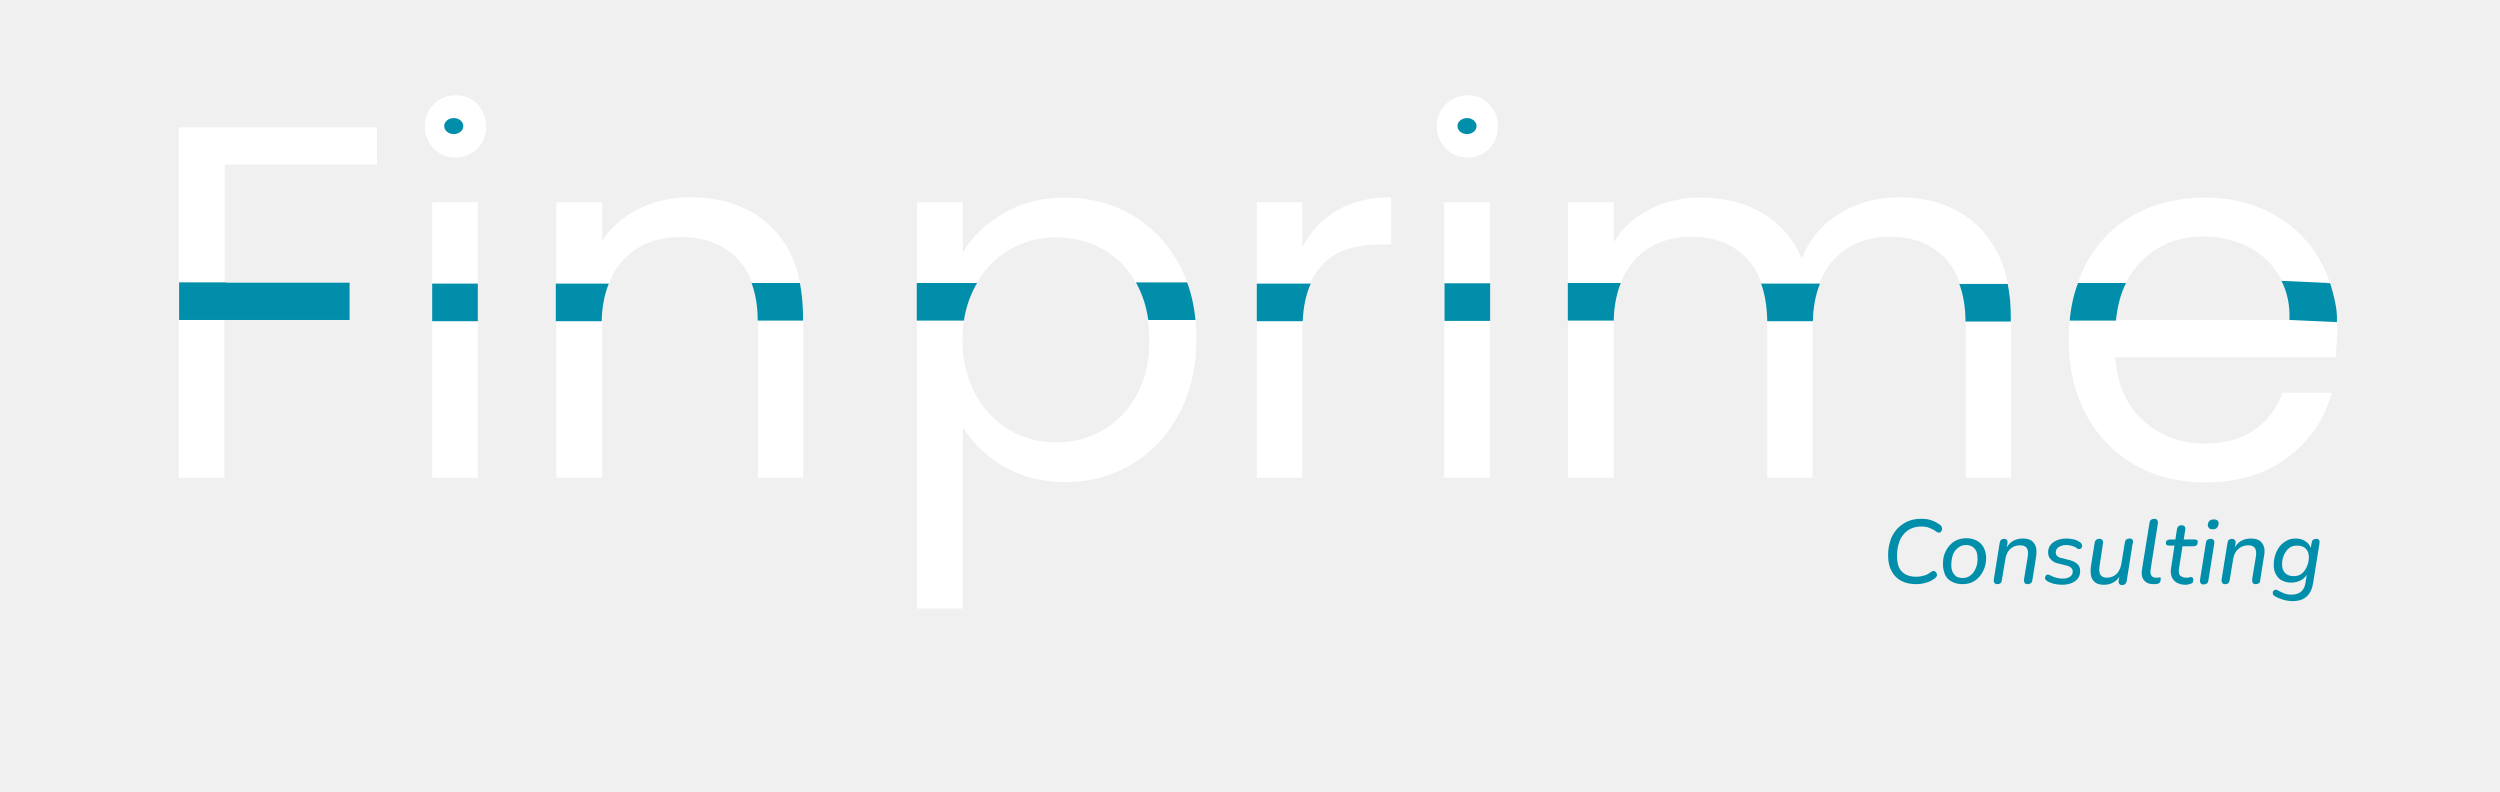
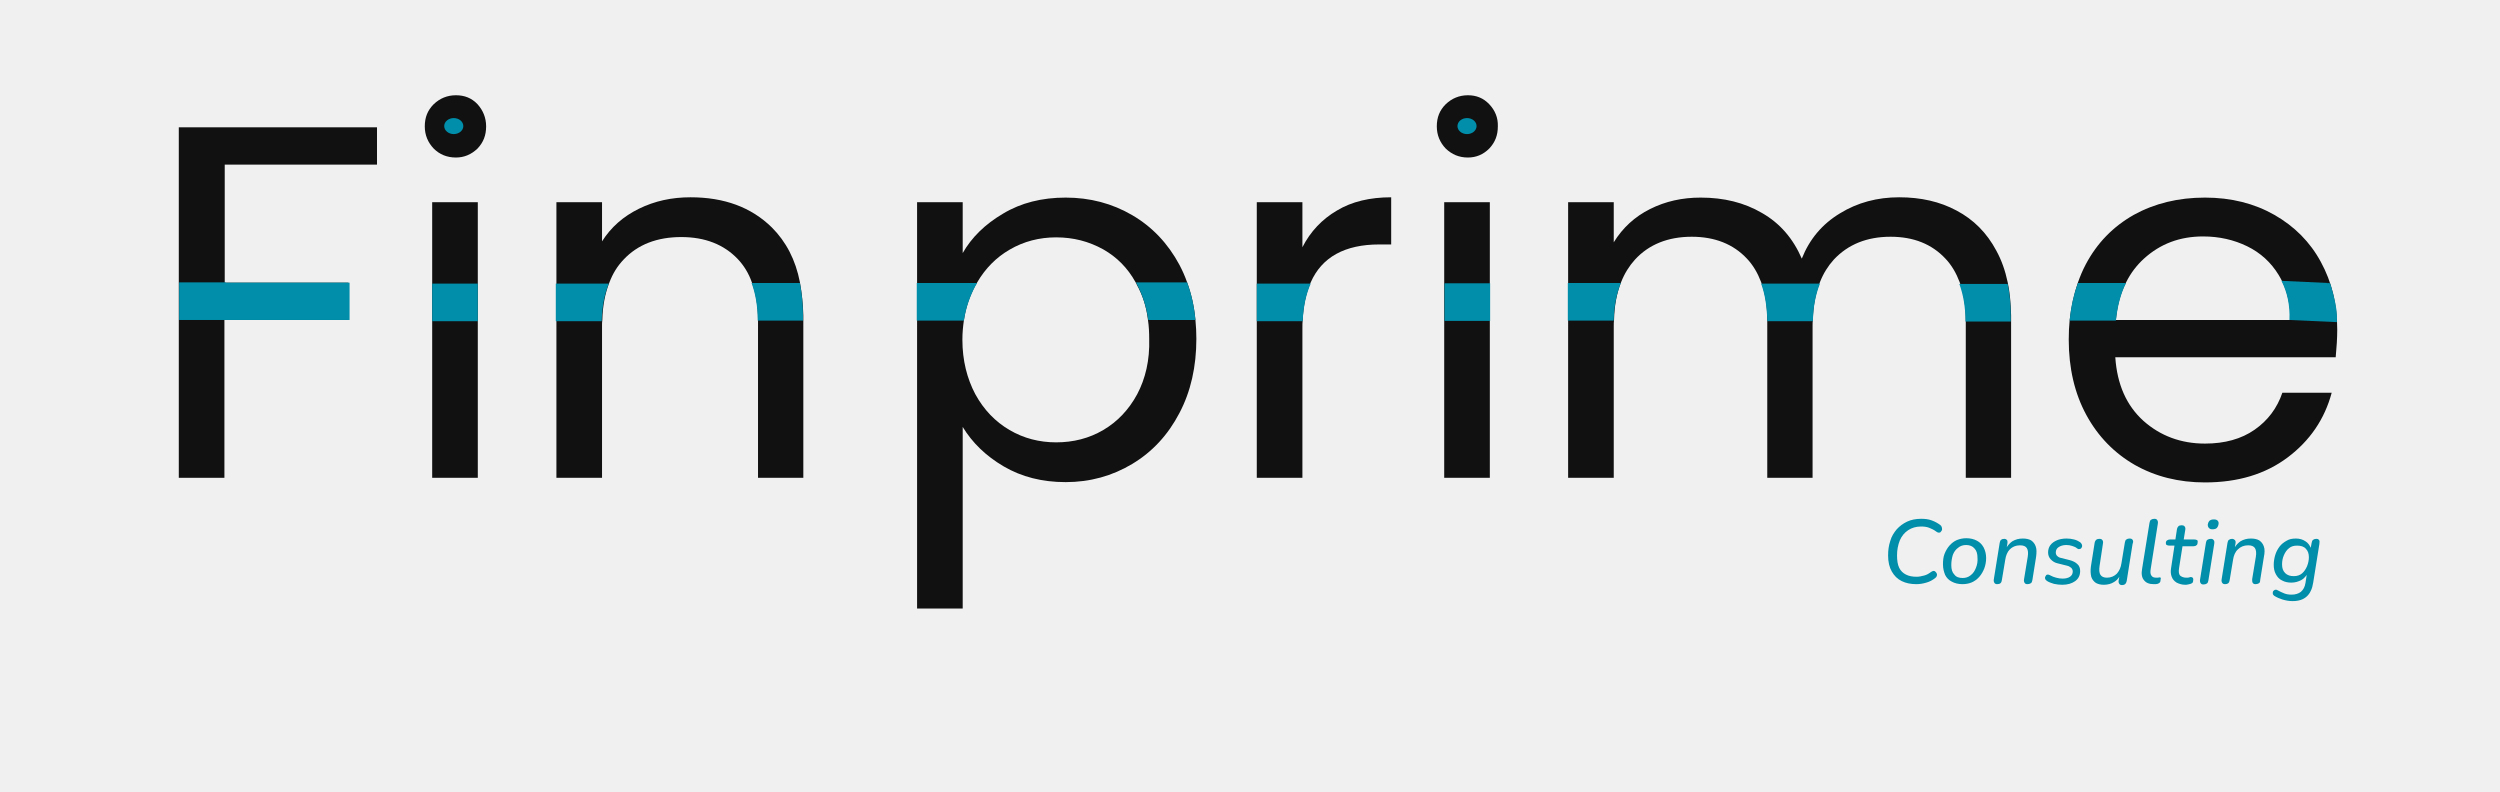
<svg xmlns="http://www.w3.org/2000/svg" version="1.1" id="Layer_1" x="0px" y="0px" viewBox="0 0 811 256.9" style="enable-background:new 0 0 811 256.9;" xml:space="preserve">
  <style type="text/css">
	.st0{fill:#008EAA;}
- 	.st1{fill:#FFFFFF;}
+ 	.st1{fill:#111111;}
</style>
  <g>
    <g>
      <path class="st0" d="M629.9,171c-0.1-0.3-0.2-0.5-0.5-0.7c-0.8-0.6-1.7-1.1-2.8-1.5c-1.1-0.4-2.2-0.5-3.4-0.5    c-1.7,0-3.2,0.3-4.5,0.9c-1.3,0.6-2.5,1.5-3.4,2.5c-0.9,1.1-1.7,2.3-2.1,3.8c-0.5,1.5-0.7,3-0.7,4.7c0,2.1,0.4,3.8,1.2,5.2    c0.8,1.4,1.8,2.4,3.2,3.1c1.4,0.7,3,1,4.8,1c1.1,0,2.2-0.2,3.2-0.5c1.1-0.3,2-0.8,2.9-1.5c0.3-0.2,0.4-0.4,0.5-0.7    c0.1-0.2,0.1-0.5,0-0.7c-0.1-0.2-0.2-0.4-0.4-0.6c-0.2-0.2-0.4-0.3-0.6-0.3c-0.2,0-0.5,0.1-0.8,0.3c-0.8,0.6-1.5,1-2.3,1.2    c-0.8,0.2-1.6,0.4-2.4,0.4c-1.4,0-2.5-0.2-3.5-0.7c-1-0.5-1.7-1.2-2.2-2.2c-0.5-1-0.7-2.4-0.7-4c0-1.8,0.3-3.4,0.9-4.9    c0.6-1.4,1.5-2.5,2.7-3.3c1.2-0.8,2.6-1.2,4.2-1.2c0.9,0,1.8,0.1,2.6,0.4c0.8,0.3,1.6,0.7,2.4,1.3c0.3,0.2,0.5,0.3,0.8,0.3    c0.3,0,0.5-0.1,0.6-0.3c0.2-0.2,0.3-0.4,0.4-0.6C630,171.5,630,171.2,629.9,171z" />
      <path class="st0" d="M643.5,177.6c-0.5-0.9-1.2-1.7-2.2-2.2c-0.9-0.5-2.1-0.8-3.4-0.8c-1.1,0-2.1,0.2-3.1,0.6    c-0.9,0.4-1.7,1-2.4,1.8c-0.7,0.8-1.2,1.7-1.6,2.7c-0.4,1-0.5,2.2-0.5,3.4c0,1.3,0.3,2.4,0.7,3.4c0.5,1,1.2,1.7,2.2,2.2    c0.9,0.5,2.1,0.8,3.4,0.8c1.1,0,2.2-0.2,3.1-0.6c0.9-0.4,1.7-1,2.4-1.8c0.7-0.8,1.2-1.7,1.6-2.7c0.4-1.1,0.6-2.2,0.6-3.4    C644.3,179.7,644,178.6,643.5,177.6z M641,184.2c-0.4,1-0.9,1.8-1.7,2.4c-0.7,0.6-1.6,0.9-2.6,0.9c-1.2,0-2.1-0.3-2.7-1.1    c-0.7-0.7-1-1.7-1-3.1c0-1.2,0.2-2.3,0.5-3.3c0.4-1,0.9-1.7,1.7-2.3c0.7-0.6,1.6-0.9,2.6-0.9c1.2,0,2.1,0.4,2.7,1.1    c0.7,0.7,1,1.7,1,3.1C641.6,182.1,641.4,183.2,641,184.2z" />
      <path class="st0" d="M660.4,177.3c-0.3-0.9-0.8-1.5-1.5-2c-0.7-0.4-1.6-0.6-2.7-0.6c-1.3,0-2.4,0.3-3.4,0.9    c-0.7,0.5-1.3,1.1-1.8,1.9l0.2-1.2c0.1-0.5,0-0.9-0.1-1.1c-0.2-0.2-0.5-0.4-0.9-0.4c-0.4,0-0.8,0.1-1,0.3c-0.3,0.2-0.4,0.5-0.5,1    l-1.9,11.8c-0.1,0.5,0,0.9,0.2,1.2c0.2,0.3,0.5,0.4,0.9,0.4c0.9,0,1.4-0.4,1.5-1.3l1.1-6.6c0.2-1.4,0.7-2.6,1.5-3.4    c0.8-0.8,1.9-1.3,3.3-1.3c1.1,0,1.8,0.3,2.2,0.9c0.4,0.6,0.5,1.6,0.3,2.8l-1.2,7.3c-0.1,0.5,0,0.9,0.2,1.2    c0.2,0.3,0.5,0.4,0.9,0.4c0.4,0,0.8-0.1,1.1-0.3c0.3-0.2,0.4-0.5,0.5-1l1.2-7.5C660.7,179.3,660.7,178.1,660.4,177.3z" />
      <path class="st0" d="M675.3,176.5c-0.1-0.2-0.3-0.4-0.5-0.6c-0.6-0.4-1.2-0.7-2-0.9c-0.8-0.2-1.6-0.3-2.4-0.3    c-1.2,0-2.3,0.2-3.2,0.6c-0.9,0.4-1.6,0.9-2.1,1.6c-0.5,0.7-0.7,1.5-0.7,2.3c0,0.9,0.3,1.7,0.9,2.3c0.6,0.6,1.3,1.1,2.4,1.3    l2.8,0.7c0.6,0.1,1,0.4,1.4,0.7c0.3,0.3,0.5,0.7,0.5,1.2c0,0.7-0.3,1.3-0.9,1.7c-0.6,0.4-1.4,0.6-2.4,0.6c-0.7,0-1.4-0.1-2.1-0.3    c-0.7-0.2-1.3-0.4-2-0.8c-0.3-0.2-0.5-0.2-0.8-0.2c-0.2,0-0.4,0.1-0.5,0.3c-0.1,0.2-0.2,0.3-0.3,0.6c0,0.2,0,0.4,0.1,0.6    c0.1,0.2,0.3,0.4,0.6,0.6c0.6,0.4,1.3,0.6,2.2,0.9c0.9,0.2,1.8,0.3,2.7,0.3c1.7,0,3.1-0.4,4.2-1.2c1.1-0.8,1.6-1.9,1.6-3.3    c0-0.9-0.3-1.7-0.9-2.2c-0.6-0.6-1.4-1-2.5-1.3l-2.8-0.7c-0.6-0.1-1-0.4-1.3-0.7c-0.3-0.3-0.4-0.7-0.4-1.1c0-0.7,0.3-1.3,0.9-1.7    c0.6-0.4,1.4-0.7,2.5-0.7c0.7,0,1.3,0.1,1.9,0.3c0.6,0.2,1.2,0.4,1.6,0.8c0.3,0.2,0.5,0.3,0.8,0.2c0.2,0,0.4-0.1,0.5-0.2    c0.1-0.1,0.2-0.3,0.3-0.5C675.5,177,675.4,176.7,675.3,176.5z" />
      <path class="st0" d="M691.8,175.1c-0.2-0.3-0.5-0.4-1-0.4c-0.4,0-0.7,0.1-1,0.3c-0.3,0.2-0.4,0.5-0.5,1l-1.1,6.7    c-0.2,1.4-0.7,2.5-1.5,3.4c-0.8,0.8-1.9,1.3-3.2,1.3c-1,0-1.7-0.3-2.1-0.9c-0.4-0.6-0.5-1.6-0.3-2.9l1.1-7.3    c0.1-0.5,0-0.9-0.2-1.1c-0.2-0.3-0.5-0.4-1-0.4c-0.4,0-0.7,0.1-1,0.3c-0.2,0.2-0.4,0.5-0.5,1l-1.2,7.6c-0.2,1.4-0.1,2.5,0.1,3.4    c0.3,0.9,0.8,1.5,1.5,2c0.7,0.4,1.6,0.6,2.6,0.6c1.2,0,2.4-0.3,3.3-0.9c0.7-0.4,1.3-1,1.7-1.7l-0.2,1.2c-0.1,0.5,0,0.8,0.2,1.1    c0.2,0.3,0.5,0.4,0.9,0.4c0.8,0,1.3-0.4,1.5-1.3l1.9-12C692.1,175.7,692,175.4,691.8,175.1z" />
      <path class="st0" d="M700.9,187.4c-0.1-0.1-0.2-0.1-0.4-0.1c-0.1,0-0.2,0-0.4,0.1c-0.1,0-0.4,0-0.6,0c-0.8,0-1.3-0.2-1.6-0.7    c-0.3-0.4-0.4-1.2-0.2-2.2l2.3-14.6c0.1-0.5,0-0.9-0.2-1.2c-0.2-0.3-0.5-0.4-0.9-0.4c-0.4,0-0.8,0.1-1.1,0.3    c-0.3,0.2-0.4,0.5-0.5,1l-2.4,14.9c-0.3,1.6-0.1,2.9,0.6,3.7c0.7,0.9,1.7,1.3,3.2,1.3c0.2,0,0.4,0,0.6,0c0.3,0,0.4-0.1,0.6-0.1    c0.3-0.1,0.5-0.2,0.7-0.4c0.2-0.2,0.3-0.5,0.3-1C701,187.7,701,187.5,700.9,187.4z" />
      <path class="st0" d="M712.7,175.2c-0.2-0.1-0.5-0.2-0.9-0.2h-3.4l0.5-3.1c0.1-0.5,0-0.9-0.2-1.1c-0.2-0.3-0.5-0.4-1-0.4    c-0.4,0-0.8,0.1-1,0.3c-0.2,0.2-0.4,0.5-0.5,1l-0.5,3.3H704c-0.4,0-0.7,0.1-1,0.3c-0.3,0.2-0.4,0.5-0.4,0.9c0,0.3,0.1,0.5,0.3,0.6    c0.2,0.1,0.5,0.2,0.8,0.2h1.7l-1.1,7.3c-0.2,1.1-0.1,2,0.2,2.8c0.3,0.8,0.8,1.4,1.6,1.9c0.8,0.4,1.7,0.7,2.8,0.7    c0.3,0,0.6,0,0.9-0.1c0.3-0.1,0.6-0.1,0.8-0.2c0.3-0.1,0.5-0.2,0.7-0.4c0.1-0.2,0.2-0.5,0.2-1c0-0.3-0.1-0.5-0.2-0.6    c-0.1-0.1-0.3-0.2-0.5-0.2c-0.2,0-0.4,0-0.6,0.1c-0.2,0.1-0.5,0.1-1,0.1c-0.9,0-1.5-0.3-2-0.7c-0.4-0.5-0.5-1.3-0.3-2.5l1.1-7h3.6    c0.4,0,0.7-0.1,0.9-0.3c0.3-0.2,0.4-0.5,0.4-0.9C713,175.5,712.9,175.3,712.7,175.2z" />
      <path class="st0" d="M718.1,175.2c-0.2-0.3-0.5-0.4-0.9-0.4c-0.4,0-0.8,0.1-1.1,0.3c-0.3,0.2-0.4,0.5-0.5,1l-1.9,11.9    c-0.1,0.5,0,0.9,0.2,1.2c0.2,0.3,0.5,0.4,0.9,0.4c0.4,0,0.8-0.1,1.1-0.3c0.3-0.2,0.4-0.5,0.5-1l1.9-11.9    C718.4,175.8,718.3,175.4,718.1,175.2z M719.4,168.9c-0.3-0.3-0.7-0.4-1.2-0.4c-0.6,0-1,0.1-1.4,0.4c-0.3,0.3-0.5,0.7-0.6,1.3    c0,0.4,0.1,0.8,0.4,1.1c0.3,0.3,0.6,0.4,1.1,0.4c0.6,0,1.1-0.1,1.4-0.4c0.3-0.3,0.5-0.7,0.6-1.3    C719.8,169.5,719.6,169.1,719.4,168.9z" />
      <path class="st0" d="M734.4,177.3c-0.3-0.9-0.8-1.5-1.5-2c-0.7-0.4-1.6-0.6-2.7-0.6c-1.3,0-2.4,0.3-3.4,0.9    c-0.7,0.5-1.3,1.1-1.8,1.9l0.2-1.2c0.1-0.5,0-0.9-0.2-1.1c-0.2-0.2-0.5-0.4-0.9-0.4c-0.4,0-0.7,0.1-1,0.3c-0.3,0.2-0.4,0.5-0.5,1    l-1.9,11.8c-0.1,0.5,0,0.9,0.2,1.2c0.2,0.3,0.5,0.4,0.9,0.4c0.9,0,1.4-0.4,1.5-1.3l1.1-6.6c0.2-1.4,0.7-2.6,1.6-3.4    c0.8-0.8,1.9-1.3,3.3-1.3c1.1,0,1.8,0.3,2.2,0.9c0.4,0.6,0.5,1.6,0.3,2.8l-1.2,7.3c0,0.5,0,0.9,0.2,1.2c0.2,0.3,0.5,0.4,0.9,0.4    c0.4,0,0.8-0.1,1.1-0.3c0.3-0.2,0.4-0.5,0.4-1l1.2-7.5C734.7,179.3,734.7,178.1,734.4,177.3z" />
      <path class="st0" d="M752.3,175.2c-0.2-0.3-0.5-0.4-0.9-0.4c-0.4,0-0.7,0.1-1,0.3c-0.3,0.2-0.4,0.5-0.5,1l-0.3,1.6    c-0.4-0.9-0.9-1.6-1.7-2.1c-0.9-0.6-1.9-0.9-3.1-0.9c-1.2,0-2.2,0.2-3,0.7c-0.9,0.5-1.7,1.1-2.3,1.9c-0.6,0.8-1.1,1.7-1.4,2.7    c-0.3,1-0.5,2.1-0.5,3.2c0,1.2,0.2,2.2,0.7,3.1c0.5,0.9,1.1,1.6,2,2c0.9,0.5,1.9,0.7,3,0.7c1.2,0,2.2-0.3,3.2-0.8    c0.7-0.4,1.3-1,1.8-1.7l-0.4,2.6c-0.2,1.3-0.7,2.2-1.5,2.9c-0.8,0.6-1.8,0.9-3,0.9c-0.9,0-1.6-0.1-2.4-0.4c-0.7-0.3-1.4-0.6-2.1-1    c-0.3-0.2-0.5-0.2-0.7-0.2c-0.2,0-0.4,0.1-0.6,0.3c-0.2,0.2-0.3,0.3-0.3,0.5c0,0.2,0,0.4,0,0.6c0.1,0.2,0.2,0.4,0.5,0.6    c0.8,0.5,1.7,0.9,2.7,1.2c1,0.3,2.1,0.5,3.2,0.5c2,0,3.5-0.5,4.6-1.5c1.1-1,1.8-2.5,2.1-4.5l2-12.5    C752.5,175.8,752.5,175.4,752.3,175.2z M748.4,183.7c-0.4,0.9-0.9,1.7-1.6,2.3c-0.7,0.6-1.6,0.9-2.7,0.9c-1.2,0-2.1-0.3-2.8-1    c-0.7-0.7-1-1.6-1-2.8c0-1.1,0.2-2.1,0.6-3c0.4-0.9,0.9-1.7,1.7-2.3c0.7-0.6,1.6-0.8,2.6-0.8c1.2,0,2.2,0.3,2.8,1    c0.7,0.7,1,1.6,1,2.8C749,181.7,748.8,182.7,748.4,183.7z" />
    </g>
    <path class="st1" d="M758.2,106.9c0-8.2-1.8-15.5-5.3-21.9c-3.5-6.5-8.6-11.6-15.1-15.3c-6.5-3.7-14-5.6-22.5-5.6   c-8.7,0-16.4,1.9-23.1,5.6c-6.7,3.8-11.9,9.1-15.6,16.1c-1,1.9-1.8,3.8-2.5,5.8c-1.3,3.8-2.2,7.8-2.7,12.2c-0.2,2-0.3,4.2-0.3,6.4   c0,9.2,1.9,17.4,5.7,24.4c3.8,7,9.1,12.4,15.7,16.2c6.7,3.8,14.3,5.7,22.8,5.7c10.7,0,19.6-2.7,26.8-8.1c7.2-5.4,12-12.4,14.3-21   h-16c-1.7,5-4.7,9-9,12c-4.3,3-9.7,4.5-16.1,4.5c-7.8,0-14.5-2.5-20-7.4c-5.5-5-8.5-11.8-9.1-20.6h71.5   C758,112.7,758.2,109.7,758.2,106.9z M686.4,103.8c0.4-4.6,1.5-8.7,3.3-12.2c1.5-3,3.4-5.5,5.8-7.7c5.3-4.8,11.6-7.2,19.2-7.2   c5.2,0,10,1.1,14.3,3.2c4.3,2.1,7.7,5.2,10.2,9.3c0.5,0.8,0.9,1.6,1.3,2.4c1.7,3.5,2.5,7.6,2.5,12.2H686.4z" />
    <path class="st1" d="M72.9,53.4h49.4V41.3H58V155h14.8v-51.2H113V91.7H72.9V53.4z" />
    <path class="st1" d="M154.9,33.8c-1.9-2-4.2-2.9-7-2.9c-2.8,0-5.2,1-7.2,2.9c-2,2-2.9,4.3-2.9,7.2c0,2.8,1,5.2,2.9,7.2   c1.9,1.9,4.3,2.9,7.2,2.9c2.7,0,5-1,7-2.9c1.9-2,2.8-4.3,2.8-7.2C157.7,38.2,156.7,35.8,154.9,33.8z M140.2,65.6V155h14.8V65.6   H140.2z" />
    <path class="st1" d="M259.5,91.6c-1.4-7.3-4.5-13.2-9.1-17.8c-6.7-6.6-15.5-9.8-26.4-9.8c-6.1,0-11.6,1.2-16.7,3.7   c-5.1,2.5-9.1,6-12,10.6V65.6h-14.8V155h14.8v-49.4c0-0.6,0-1.2,0.1-1.8c0.1-4.6,0.9-8.7,2.3-12.2c1.1-2.9,2.6-5.3,4.6-7.4   c4.6-4.9,10.9-7.3,18.7-7.3c7.7,0,13.8,2.4,18.3,7.1c2,2.1,3.6,4.7,4.6,7.6c1.3,3.5,2,7.5,2,12.2c0,0.2,0,0.4,0,0.6V155h14.7v-52.7   C260.5,98.5,260.1,94.9,259.5,91.6z" />
    <path class="st1" d="M387.8,103.8c-0.4-4.3-1.3-8.4-2.7-12.2c-0.7-2-1.5-3.8-2.5-5.7c-3.7-6.9-8.8-12.3-15.3-16.1   c-6.5-3.8-13.7-5.7-21.6-5.7c-7.7,0-14.5,1.7-20.3,5.2c-5.8,3.4-10.2,7.7-13.1,12.8V65.6h-14.8v131.8h14.8v-58.9   c3.1,5.1,7.5,9.4,13.3,12.8c5.8,3.4,12.5,5.1,20.1,5.1c7.9,0,15.1-2,21.6-5.9c6.5-3.9,11.6-9.4,15.3-16.5c3.7-7,5.5-15.1,5.5-24.1   C388.1,107.9,388,105.8,387.8,103.8z M368.9,127.9c-2.7,5-6.4,8.9-11,11.6c-4.6,2.7-9.7,4-15.3,4c-5.4,0-10.5-1.3-15.1-4   c-4.6-2.7-8.3-6.5-11.1-11.6c-2.7-5.1-4.2-11-4.2-17.7c0-2.2,0.2-4.3,0.5-6.4c0.6-4.1,1.9-7.8,3.7-11.2l0.6-1   c2.7-4.6,6.2-8.1,10.5-10.6c4.6-2.7,9.7-4,15.1-4c5.6,0,10.6,1.3,15.3,3.9c4.4,2.5,7.9,6,10.5,10.7c0.2,0.3,0.3,0.5,0.4,0.8   c1.9,3.4,3.1,7.2,3.6,11.4c0.3,2,0.4,4,0.4,6.2C373,116.8,371.6,122.8,368.9,127.9z" />
    <path class="st1" d="M433.7,68.3c-4.8,2.8-8.6,6.8-11.2,11.9V65.6h-14.8V155h14.8v-48.6c0-0.9,0-1.8,0.1-2.6   c0.2-4.7,1.1-8.8,2.6-12.2c3.6-8.2,11.1-12.3,22.2-12.3h3.9V64C444.4,64,438.5,65.4,433.7,68.3z" />
    <path class="st1" d="M483.1,33.8c-1.9-2-4.2-2.9-6.9-2.9c-2.8,0-5.2,1-7.2,2.9c-2,2-2.9,4.3-2.9,7.2c0,2.8,1,5.2,2.9,7.2   c2,1.9,4.3,2.9,7.2,2.9c2.7,0,5-1,6.9-2.9c1.9-2,2.8-4.3,2.8-7.2C486,38.2,485,35.8,483.1,33.8z M468.5,65.6V155h14.8V65.6H468.5z" />
    <path class="st1" d="M651.3,91.6c-0.8-3.8-2-7.2-3.7-10.3c-3.1-5.8-7.4-10.1-12.9-13c-5.4-2.9-11.6-4.3-18.6-4.3   c-7.1,0-13.5,1.7-19.2,5.2c-5.8,3.5-9.9,8.4-12.4,14.7c-2.8-6.5-7.1-11.5-12.9-14.8c-5.8-3.4-12.4-5-19.9-5c-6,0-11.4,1.2-16.4,3.7   c-5,2.5-8.9,6.1-11.8,10.8V65.6h-14.8V155h14.8v-49.3c0-0.7,0-1.3,0.1-2c0.1-4.6,0.9-8.7,2.3-12.2c1.1-2.8,2.6-5.2,4.5-7.3   c4.5-4.9,10.7-7.4,18.4-7.4c7.5,0,13.5,2.4,17.9,7.1c2,2.1,3.5,4.7,4.6,7.6c1.3,3.5,2,7.5,2,12.2c0,0.2,0,0.4,0,0.6V155h14.7v-49.3   c0-0.7,0-1.3,0.1-2c0.1-4.6,0.9-8.7,2.3-12.2c1.1-2.8,2.6-5.2,4.5-7.3c4.6-4.9,10.7-7.4,18.4-7.4c7.5,0,13.4,2.4,17.8,7.1   c2,2.1,3.5,4.7,4.6,7.6c1.3,3.5,2,7.5,2,12.2c0,0.2,0,0.4,0,0.6V155h14.7v-52.7C652.3,98.5,652,94.9,651.3,91.6z" />
    <polygon class="st0" points="73.3,91.7 113.4,91.7 113.4,103.8 58.1,103.8 58.1,91.6 73.3,91.6  " />
    <rect x="140.2" y="92" class="st0" width="14.8" height="12.2" />
    <path class="st0" d="M180.3,92h17.2c-1.4,3.5-2.2,7.5-2.3,12.2h-14.9V92z" />
    <path class="st0" d="M259.5,91.8c0.6,3.3,1,6.9,1,10.7v1.5h-14.7c0-4.6-0.7-8.7-2-12.2H259.5z" />
    <path class="st0" d="M297.4,91.8H317l-0.6,1c-1.8,3.4-3.1,7.1-3.7,11.2h-15.3V91.8z" />
    <path class="st0" d="M385.1,91.6c1.4,3.8,2.3,7.8,2.7,12.2h-15.3c-0.6-4.2-1.8-8-3.6-11.4c-0.1-0.3-0.3-0.5-0.4-0.8H385.1z" />
    <path class="st0" d="M407.7,92h17.5c-1.5,3.4-2.4,7.4-2.6,12.2h-14.9V92z" />
    <rect x="468.6" y="91.9" class="st0" width="14.8" height="12.2" />
    <path class="st0" d="M508.6,91.8h17.2c-1.4,3.5-2.2,7.5-2.3,12.2h-14.9V91.8z" />
    <path class="st0" d="M571.3,92h19.1c-1.4,3.5-2.2,7.5-2.3,12.2h-14.8C573.2,99.6,572.6,95.5,571.3,92z" />
    <path class="st0" d="M651.3,92.1c0.7,3.3,1,6.9,1,10.7v1.5h-14.7c0-4.6-0.7-8.7-2-12.2H651.3z" />
    <path class="st0" d="M674.1,91.8h15.6c-1.8,3.5-2.8,7.6-3.3,12.2h-15C671.8,99.6,672.7,95.5,674.1,91.8z" />
    <path class="st0" d="M755.1,91.8l-15-0.7c1.9,3.7,2.8,8,2.6,12.7l15.4,0.7l-0.1-1.9L755.1,91.8z" />
    <ellipse class="st0" cx="147.2" cy="40.9" rx="3.1" ry="2.6" />
    <ellipse class="st0" cx="475.9" cy="40.9" rx="3.1" ry="2.6" />
    <path class="st0" d="M755.2,91.8l0.7,0.1c0,0,2.7,8.2,2.1,11.9c-0.6,3.7-3.7-10.3-3.7-10.3" />
  </g>
</svg>
